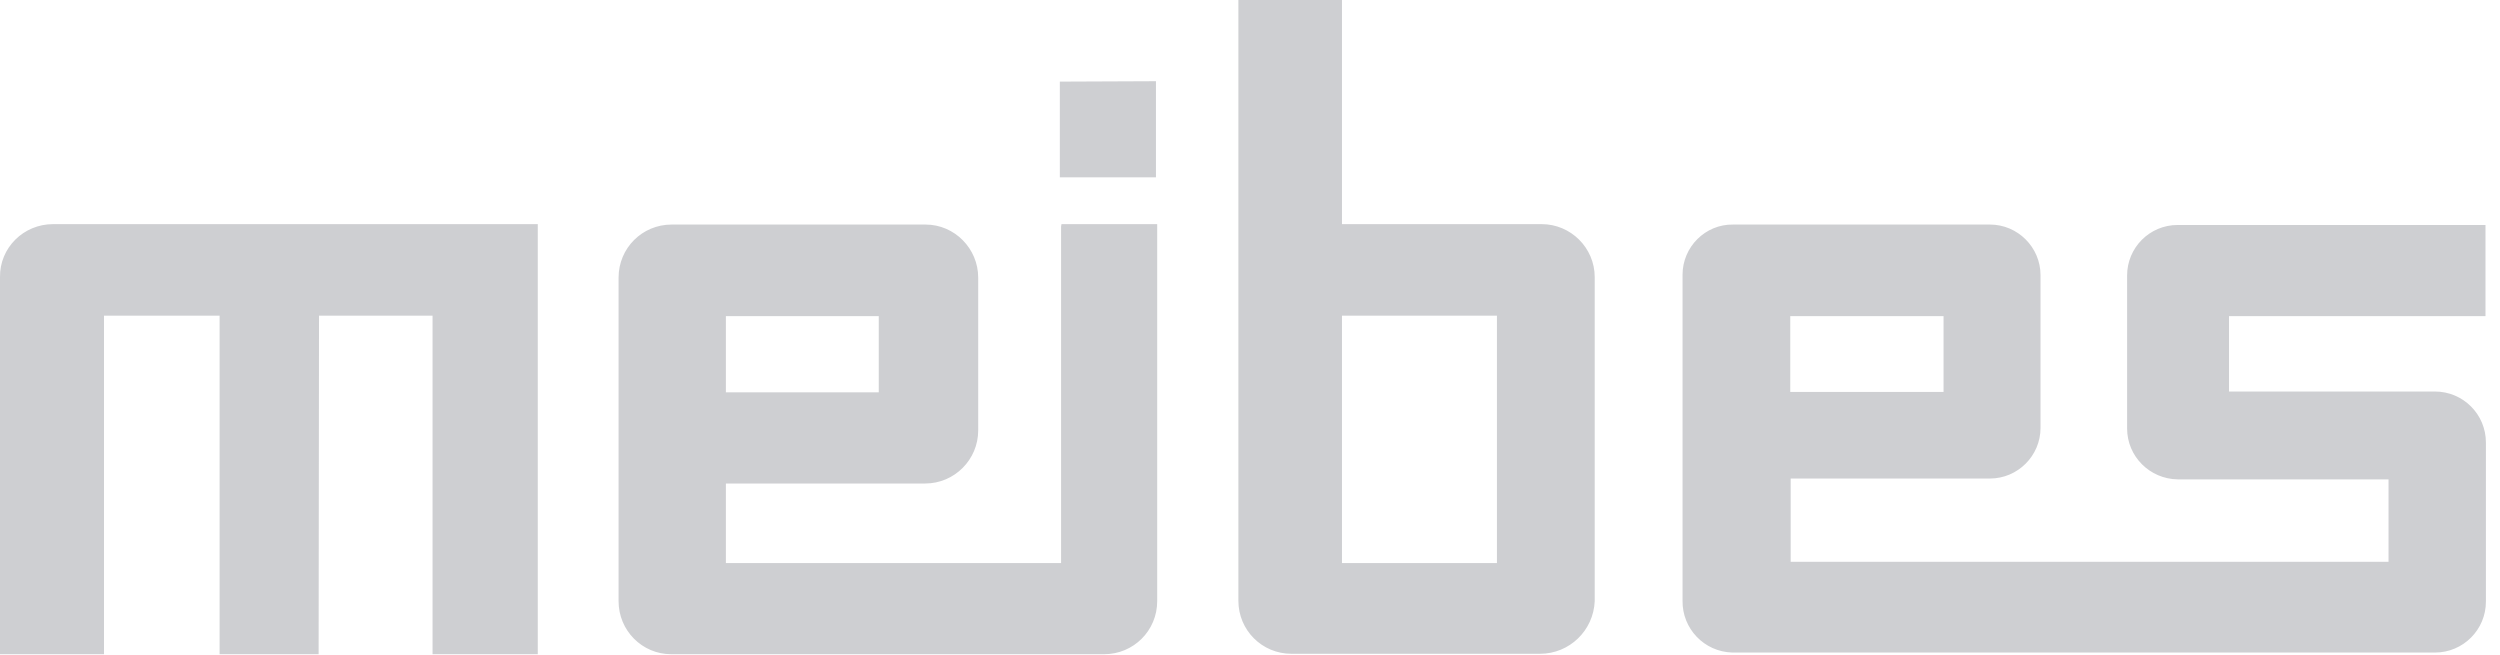
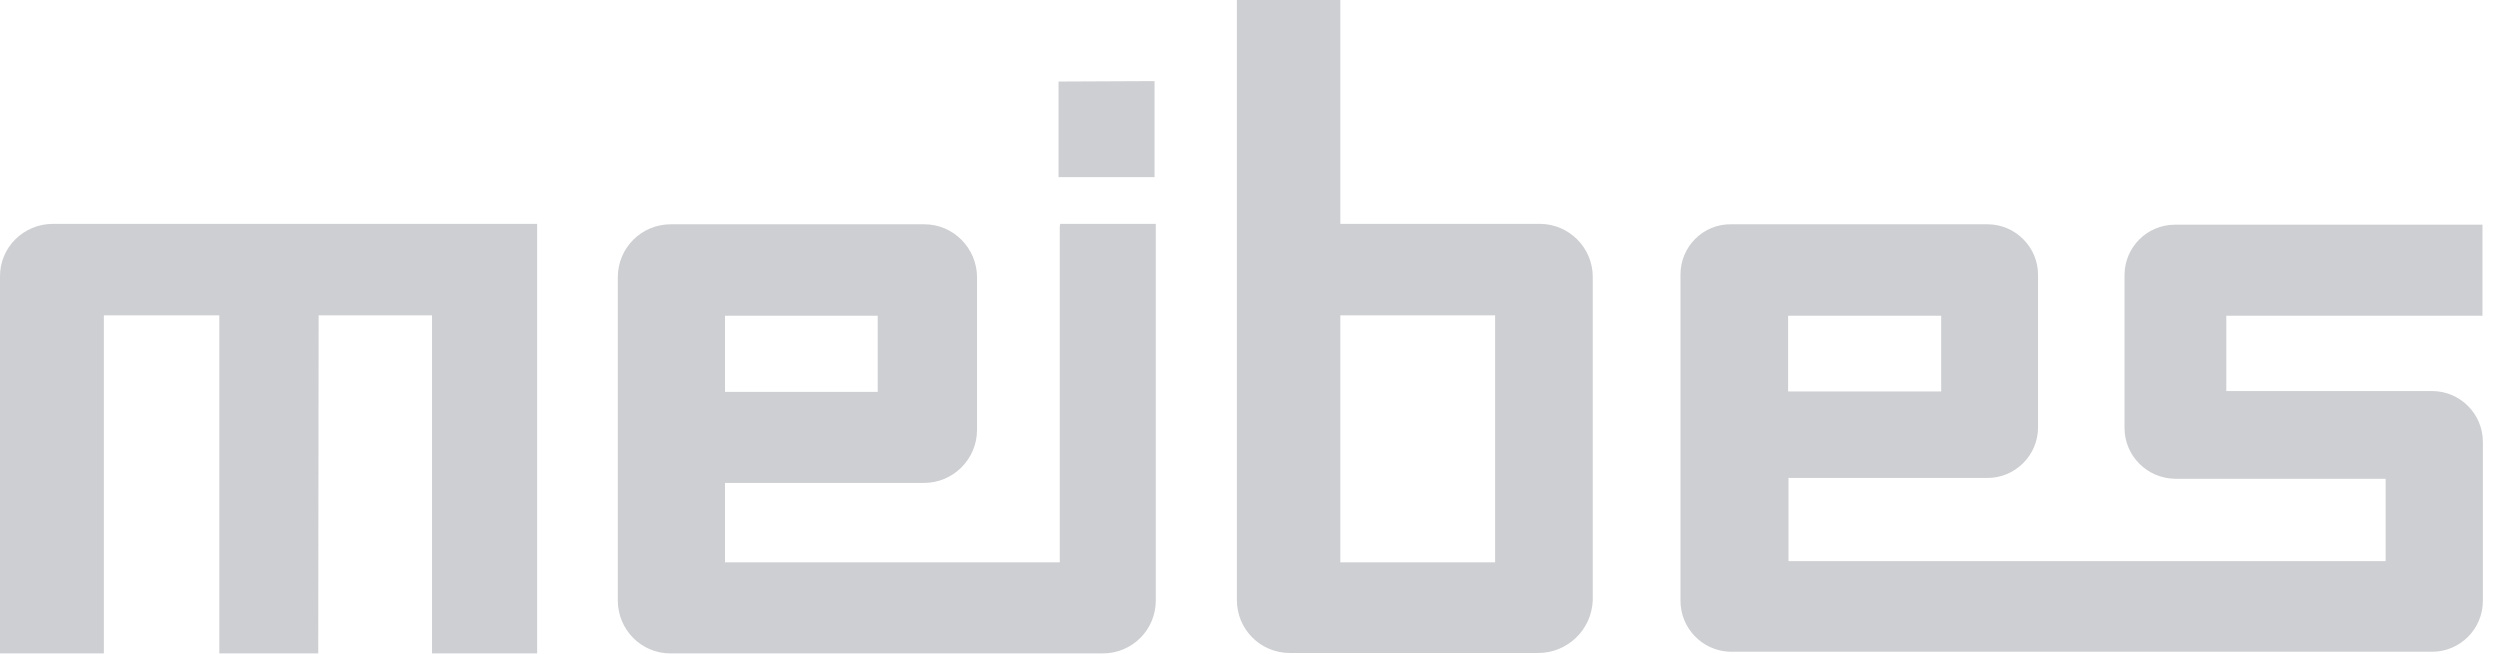
- <svg xmlns="http://www.w3.org/2000/svg" width="107" height="28" viewBox="0 0 107 28" fill="none">
-   <path d="M49.368 3.476L45.361 3.493V7.59H49.475V3.476H49.368Z" fill="#CECFD2" />
-   <path d="M0 11.863V28H4.451C4.451 28 4.451 13.707 4.451 13.512H9.399C9.399 13.707 9.399 28 9.399 28H13.637C13.637 28 13.654 13.707 13.654 13.512H18.513V28H23.017V9.593H2.27C1.011 9.593 -0.018 10.604 0 11.863ZM45.414 9.7C45.414 9.7 45.414 23.992 45.414 24.099H31.068V20.694H39.597C40.856 20.694 41.867 19.666 41.867 18.424V11.881C41.867 10.64 40.856 9.611 39.615 9.611H28.745C27.486 9.611 26.475 10.622 26.475 11.881V25.73C26.475 26.989 27.486 28 28.727 28H47.258C48.517 28 49.528 26.989 49.528 25.73V9.593H45.431L45.414 9.7ZM31.068 13.53H37.611V16.793H31.068V13.53ZM57.33 0H53.003V25.712C53.003 26.971 54.014 27.982 55.273 27.982H65.913C67.172 27.982 68.2 26.989 68.254 25.73V11.863C68.254 10.604 67.225 9.593 65.984 9.593H57.437C57.437 9.398 57.437 0 57.437 0H57.33ZM64.069 13.53V24.099H57.437V13.512H64.069V13.53ZM72.013 11.757V25.712C71.995 26.901 72.935 27.894 74.141 27.929C74.159 27.929 74.176 27.929 74.194 27.929H104.216C105.421 27.929 106.397 26.954 106.397 25.748V18.939C106.397 17.733 105.421 16.757 104.216 16.757H95.402V13.53H106.379C106.379 13.53 106.379 10.179 106.379 9.629H93.204C91.998 9.629 91.04 10.604 91.04 11.792V18.336C91.04 19.541 92.015 20.499 93.204 20.517H102.229V24.046H76.641V20.481H85.171C86.359 20.481 87.334 19.506 87.334 18.318V11.774C87.334 10.586 86.359 9.611 85.171 9.611H74.176C72.988 9.593 72.013 10.569 72.013 11.757ZM76.623 13.53H83.184V16.775H76.623V13.53Z" fill="#CECFD2" />
+ <svg xmlns="http://www.w3.org/2000/svg" width="88" height="23" viewBox="0 0 88 23" fill="none">
+   <path d="M40.553 2.855L37.261 2.87V6.234H40.64V2.855H40.553Z" fill="#CECFD2" />
+   <path d="M0 9.745V23H3.656C3.656 23 3.656 11.26 3.656 11.099H7.72C7.72 11.26 7.72 23 7.72 23H11.202C11.202 23 11.216 11.26 11.216 11.099H15.207V23H18.907V7.88H1.865C0.83 7.88 -0.014 8.711 0 9.745ZM37.304 7.968C37.304 7.968 37.304 19.708 37.304 19.795H25.52V16.999H32.526C33.561 16.999 34.391 16.154 34.391 15.134V9.759C34.391 8.74 33.561 7.895 32.541 7.895H23.612C22.578 7.895 21.747 8.725 21.747 9.759V21.136C21.747 22.17 22.578 23 23.597 23H38.819C39.853 23 40.684 22.17 40.684 21.136V7.88H37.319L37.304 7.968ZM25.52 11.114H30.895V13.794H25.52V11.114ZM47.093 0H43.538V21.121C43.538 22.155 44.369 22.985 45.403 22.985H54.143C55.177 22.985 56.022 22.17 56.065 21.136V9.745C56.065 8.711 55.221 7.88 54.201 7.88H47.18C47.18 7.72 47.18 0 47.18 0H47.093ZM52.628 11.114V19.795H47.18V11.099H52.628V11.114ZM59.153 9.657V21.121C59.139 22.097 59.911 22.913 60.901 22.942C60.916 22.942 60.931 22.942 60.945 22.942H85.606C86.596 22.942 87.397 22.141 87.397 21.15V15.557C87.397 14.566 86.596 13.765 85.606 13.765H78.366V11.114H87.383C87.383 11.114 87.383 8.361 87.383 7.909H76.56C75.57 7.909 74.783 8.711 74.783 9.687V15.061C74.783 16.052 75.584 16.838 76.56 16.853H83.974V19.752H62.955V16.824H69.962C70.938 16.824 71.739 16.023 71.739 15.047V9.672C71.739 8.696 70.938 7.895 69.962 7.895H60.931C59.955 7.88 59.153 8.681 59.153 9.657ZM62.941 11.114H68.33V13.78H62.941V11.114Z" fill="#CECFD2" />
</svg>
